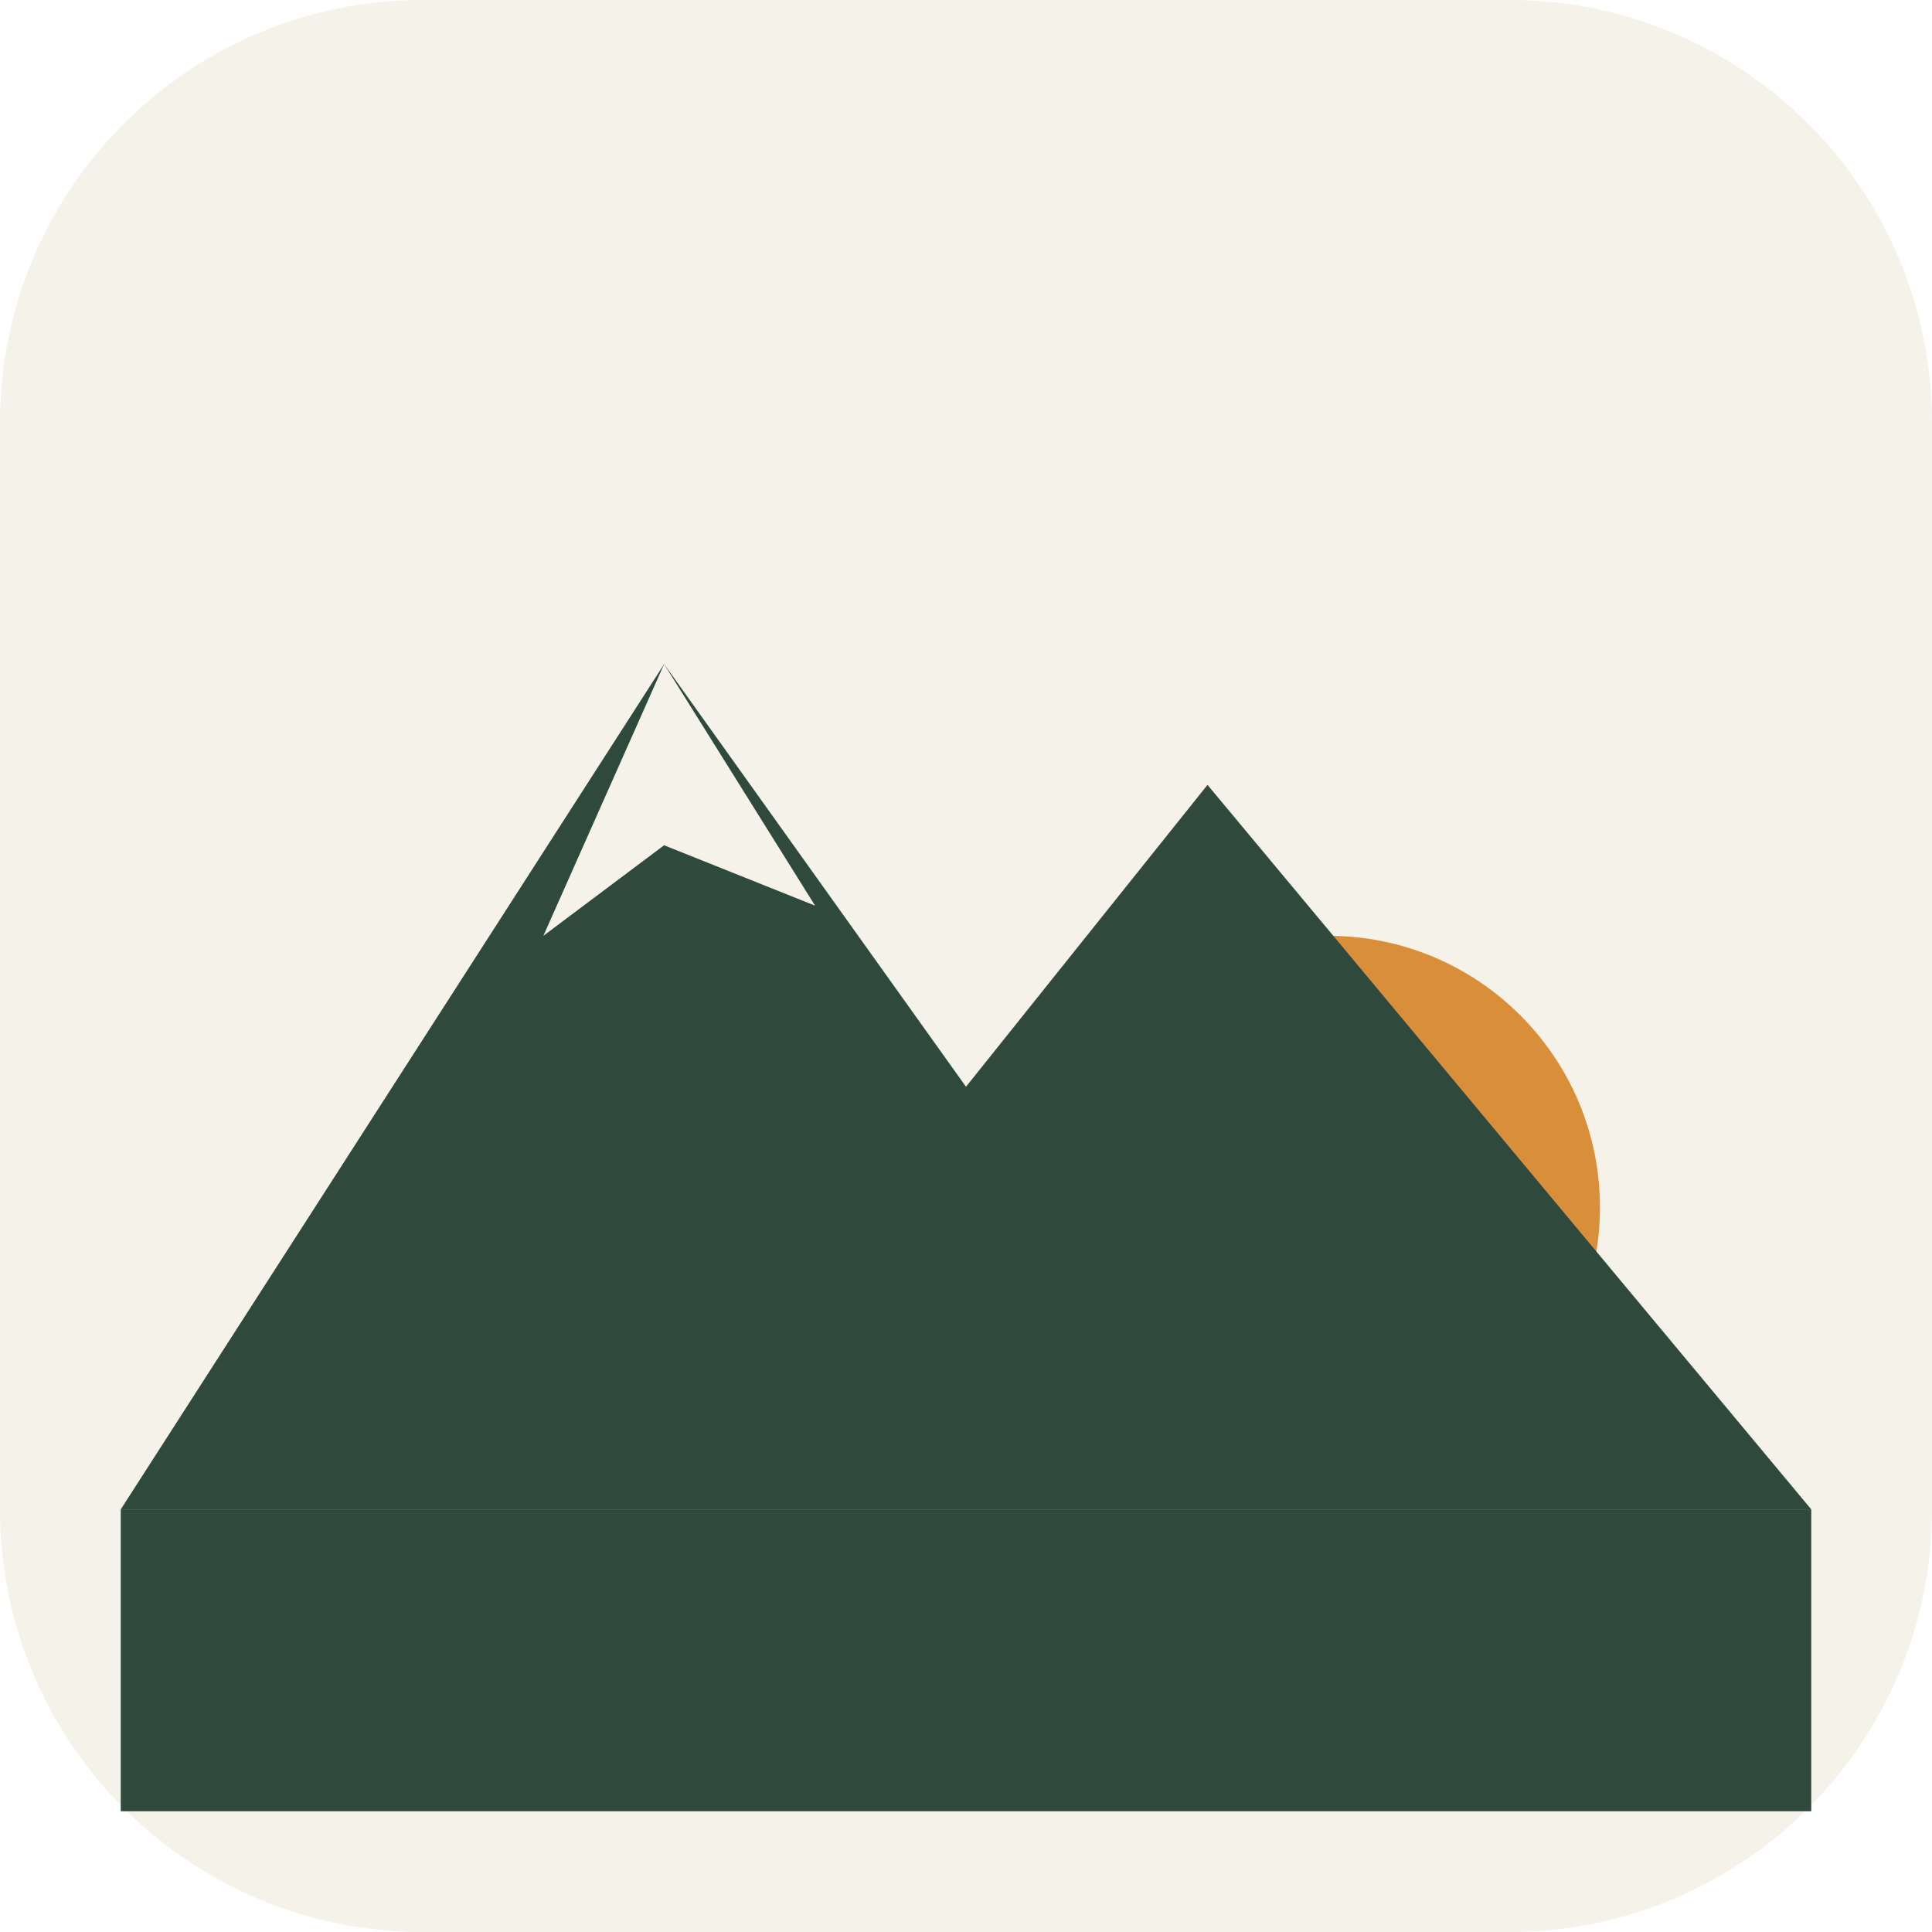
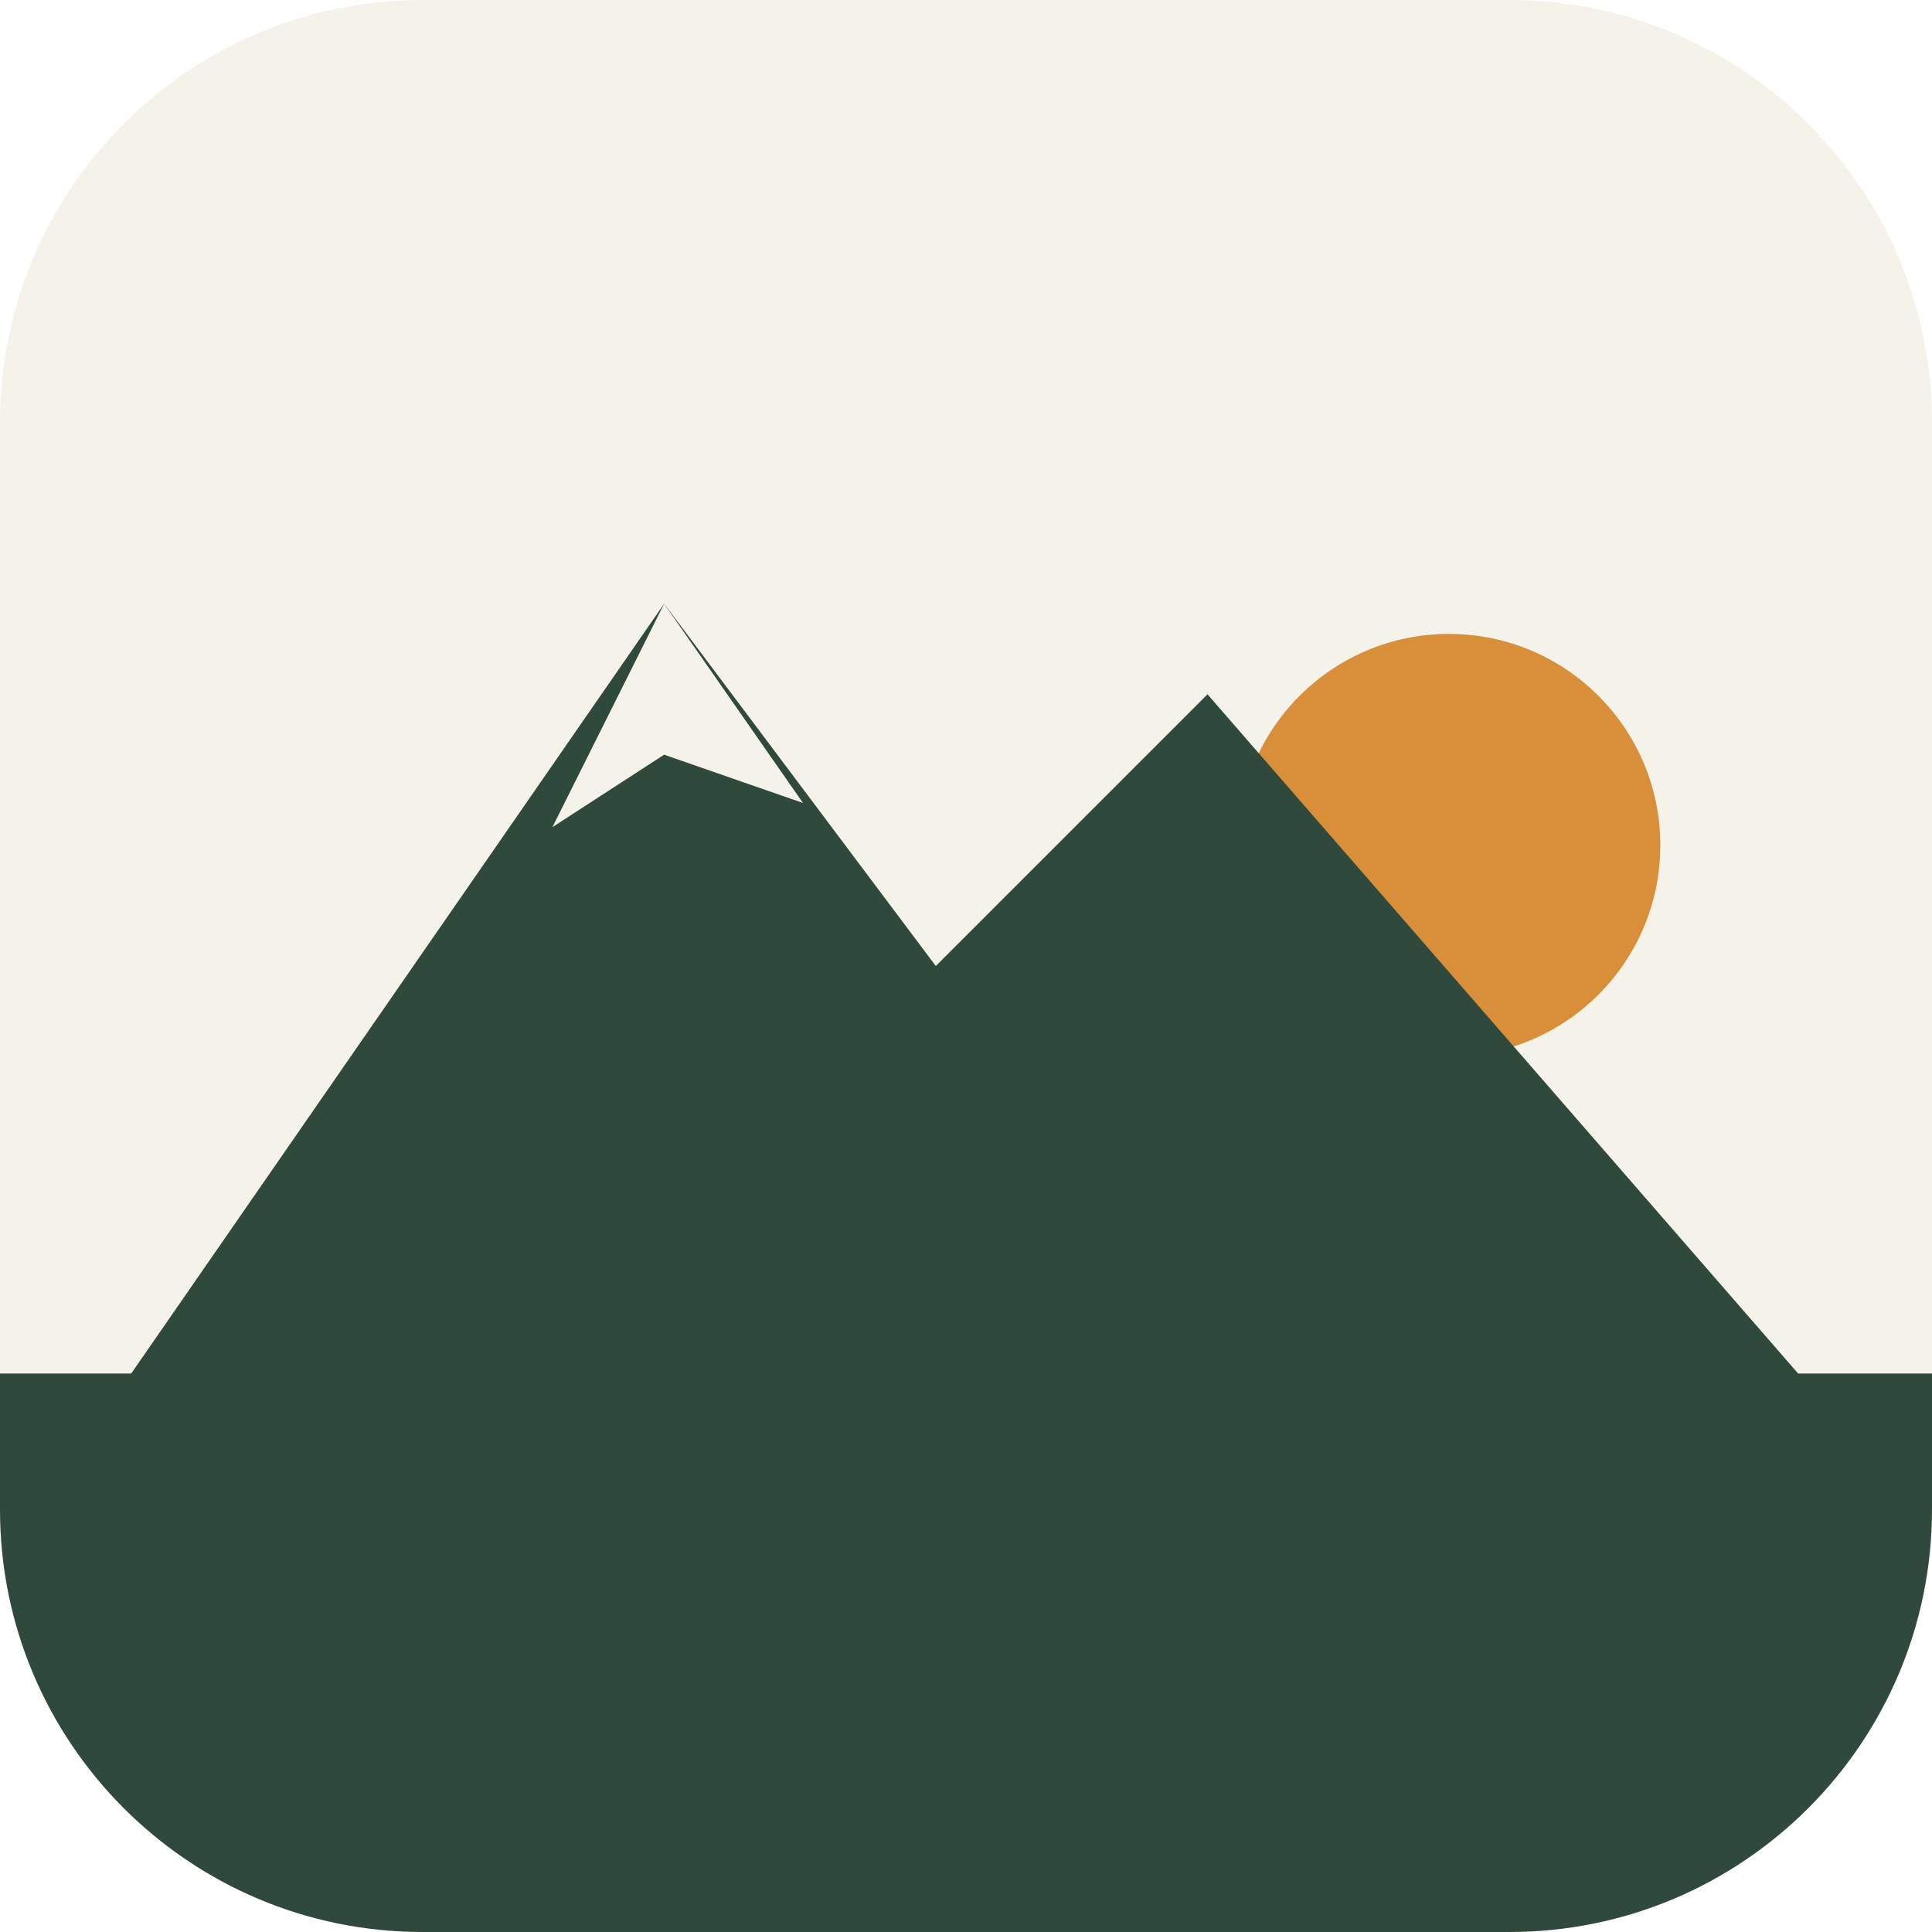
<svg xmlns="http://www.w3.org/2000/svg" viewBox="0 0 64 64">
-   <rect width="64" height="64" rx="14" fill="#f5f2ea" />
-   <circle cx="44" cy="40" r="9" fill="#d98e3a" />
-   <path d="M4 50 L22 22 L32 36 L40 26 L60 50 Z" fill="#2f4a3c" />
-   <path d="M22 22 L27 30 L22 28 L18 31 Z" fill="#f5f2ea" />
-   <rect x="4" y="50" width="56" height="10" fill="#2f4a3c" />
+   <defs>
+     <clipPath id="round">
+       <rect width="64" height="64" rx="14" />
+     </clipPath>
+   </defs>
+   <g clip-path="url(#round)">
+     <rect width="64" height="64" fill="#f5f2ea" />
+     <circle cx="48" cy="28" r="7" fill="#d98e3a" />
+     <path d="M4 46 L22 20 L31 32 L40 23 L60 46 Z" fill="#2f4a3c" />
+     <path d="M22 20 L26.6 26.6 L22 25 L18.3 27.4 Z" fill="#f5f2ea" />
+     <rect y="45.5" width="64" height="18.5" fill="#2f4a3c" />
+   </g>
</svg>
